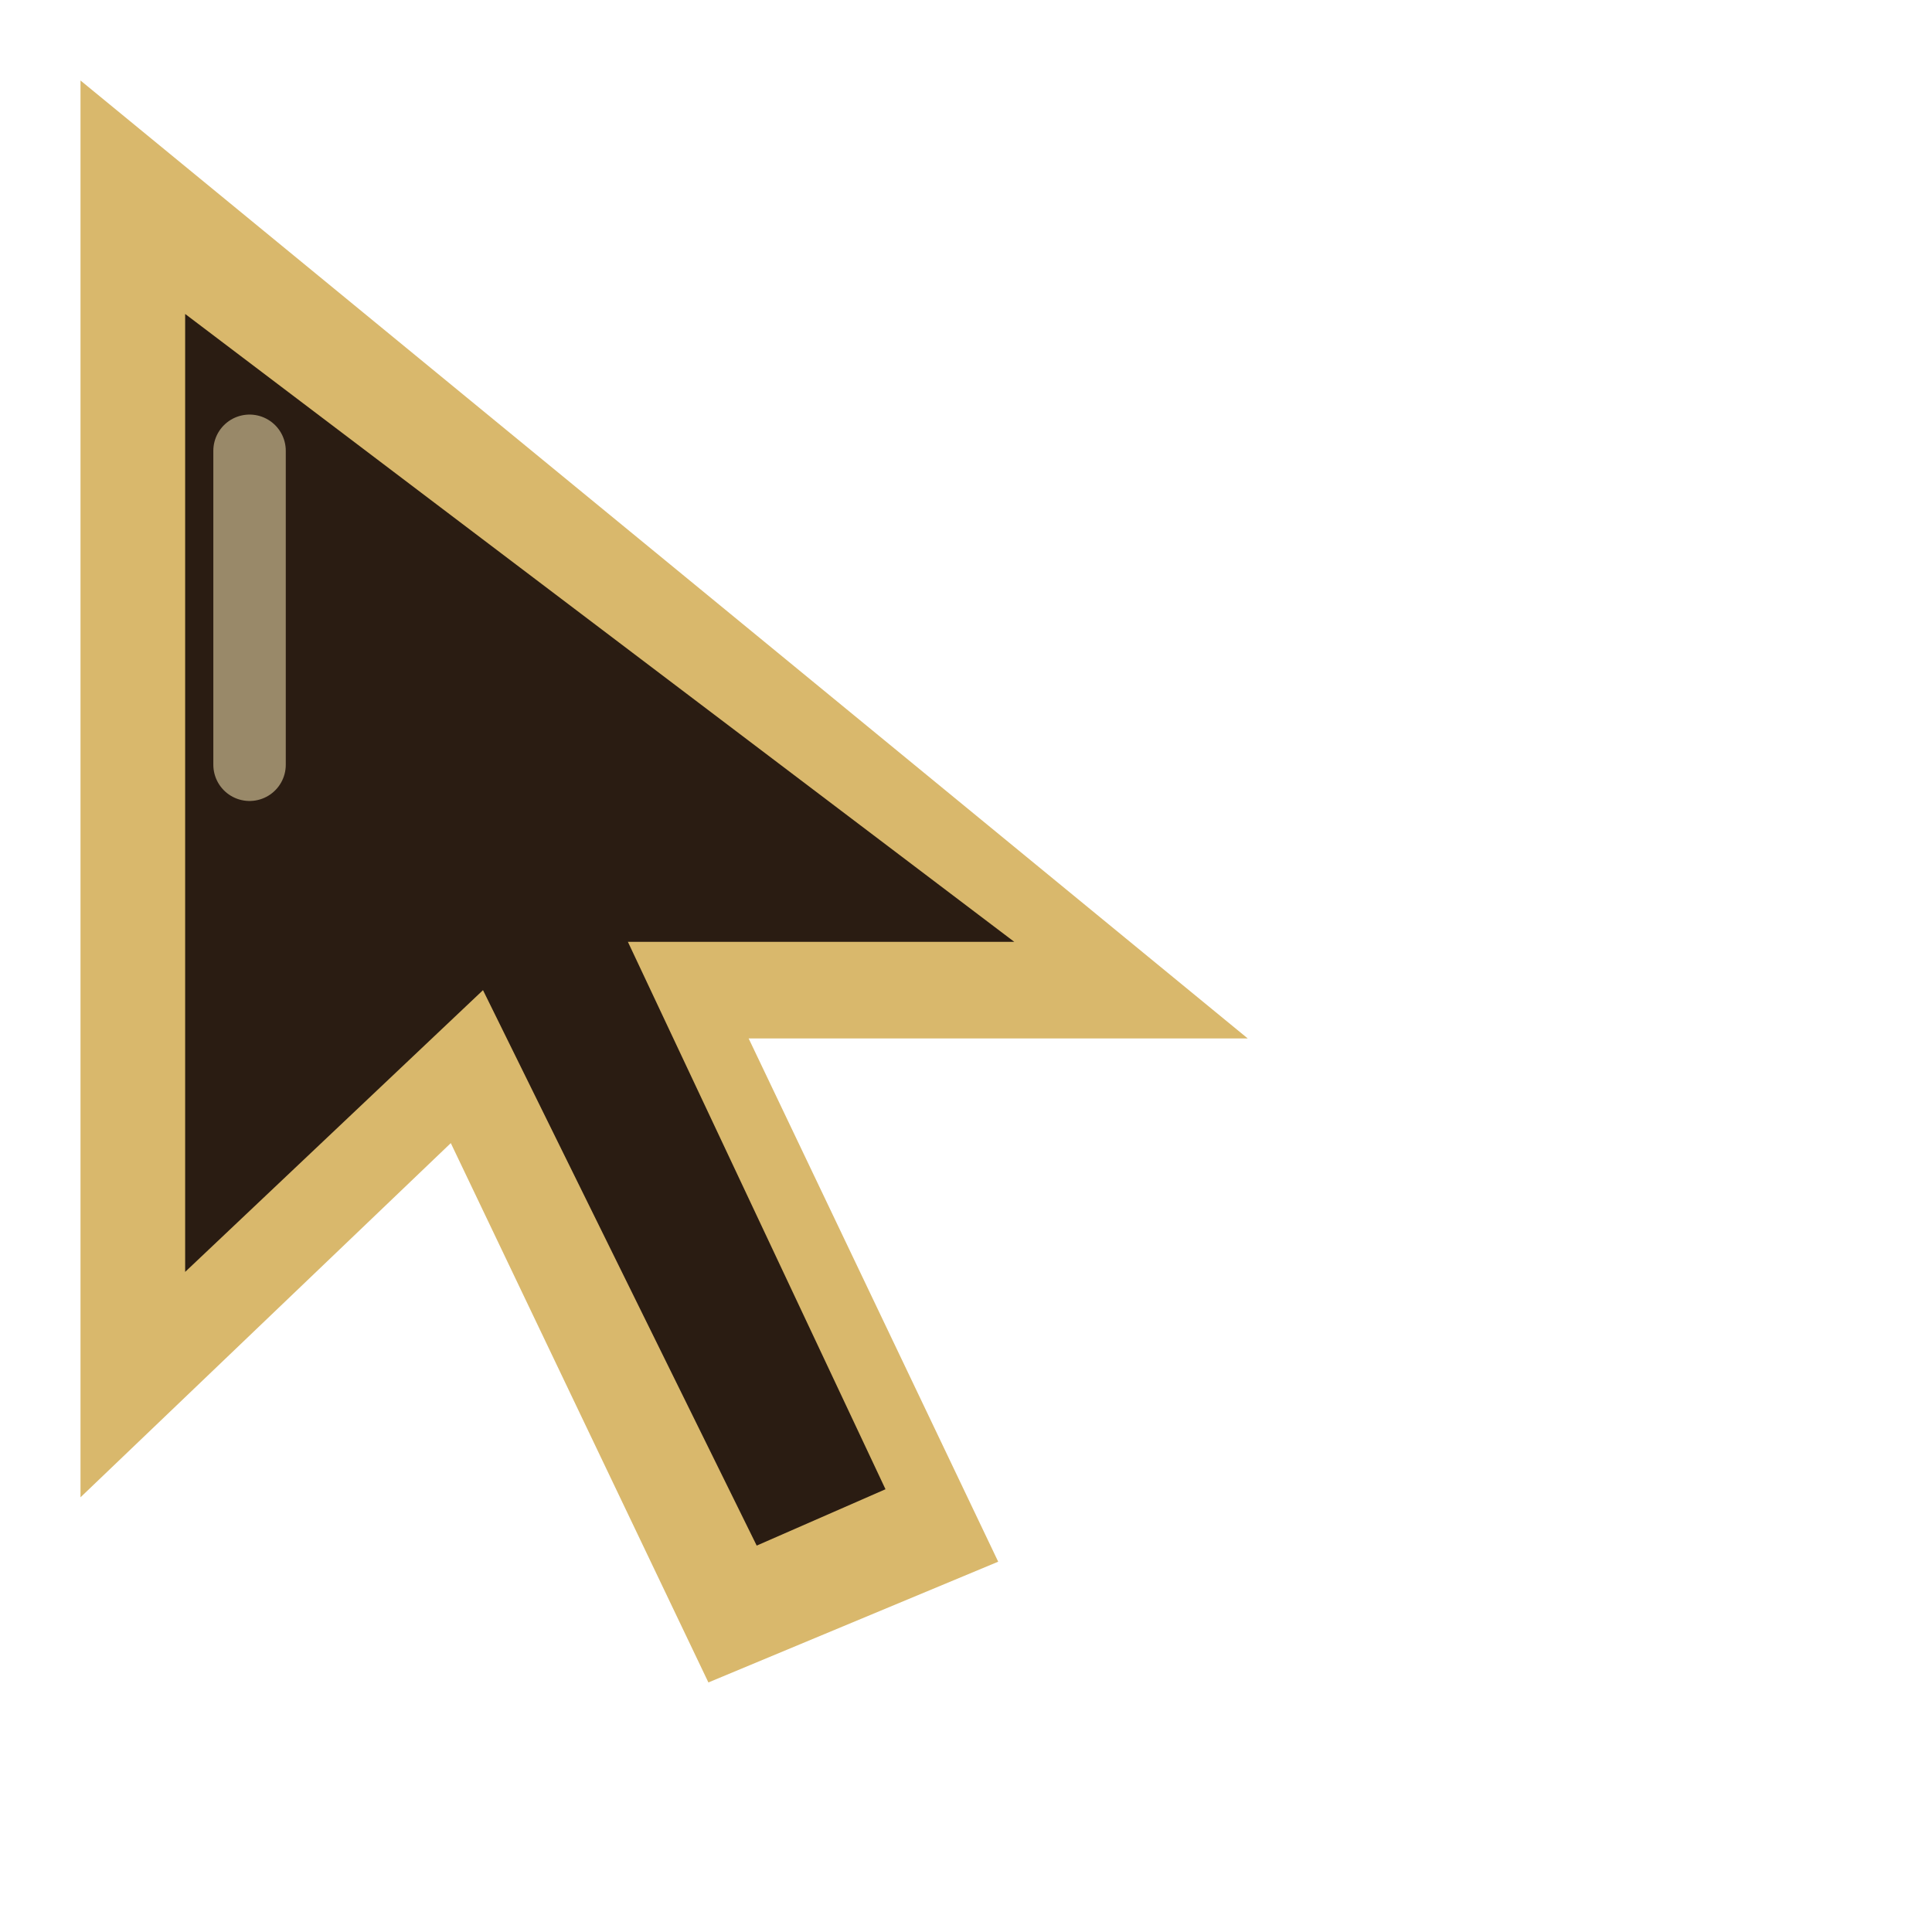
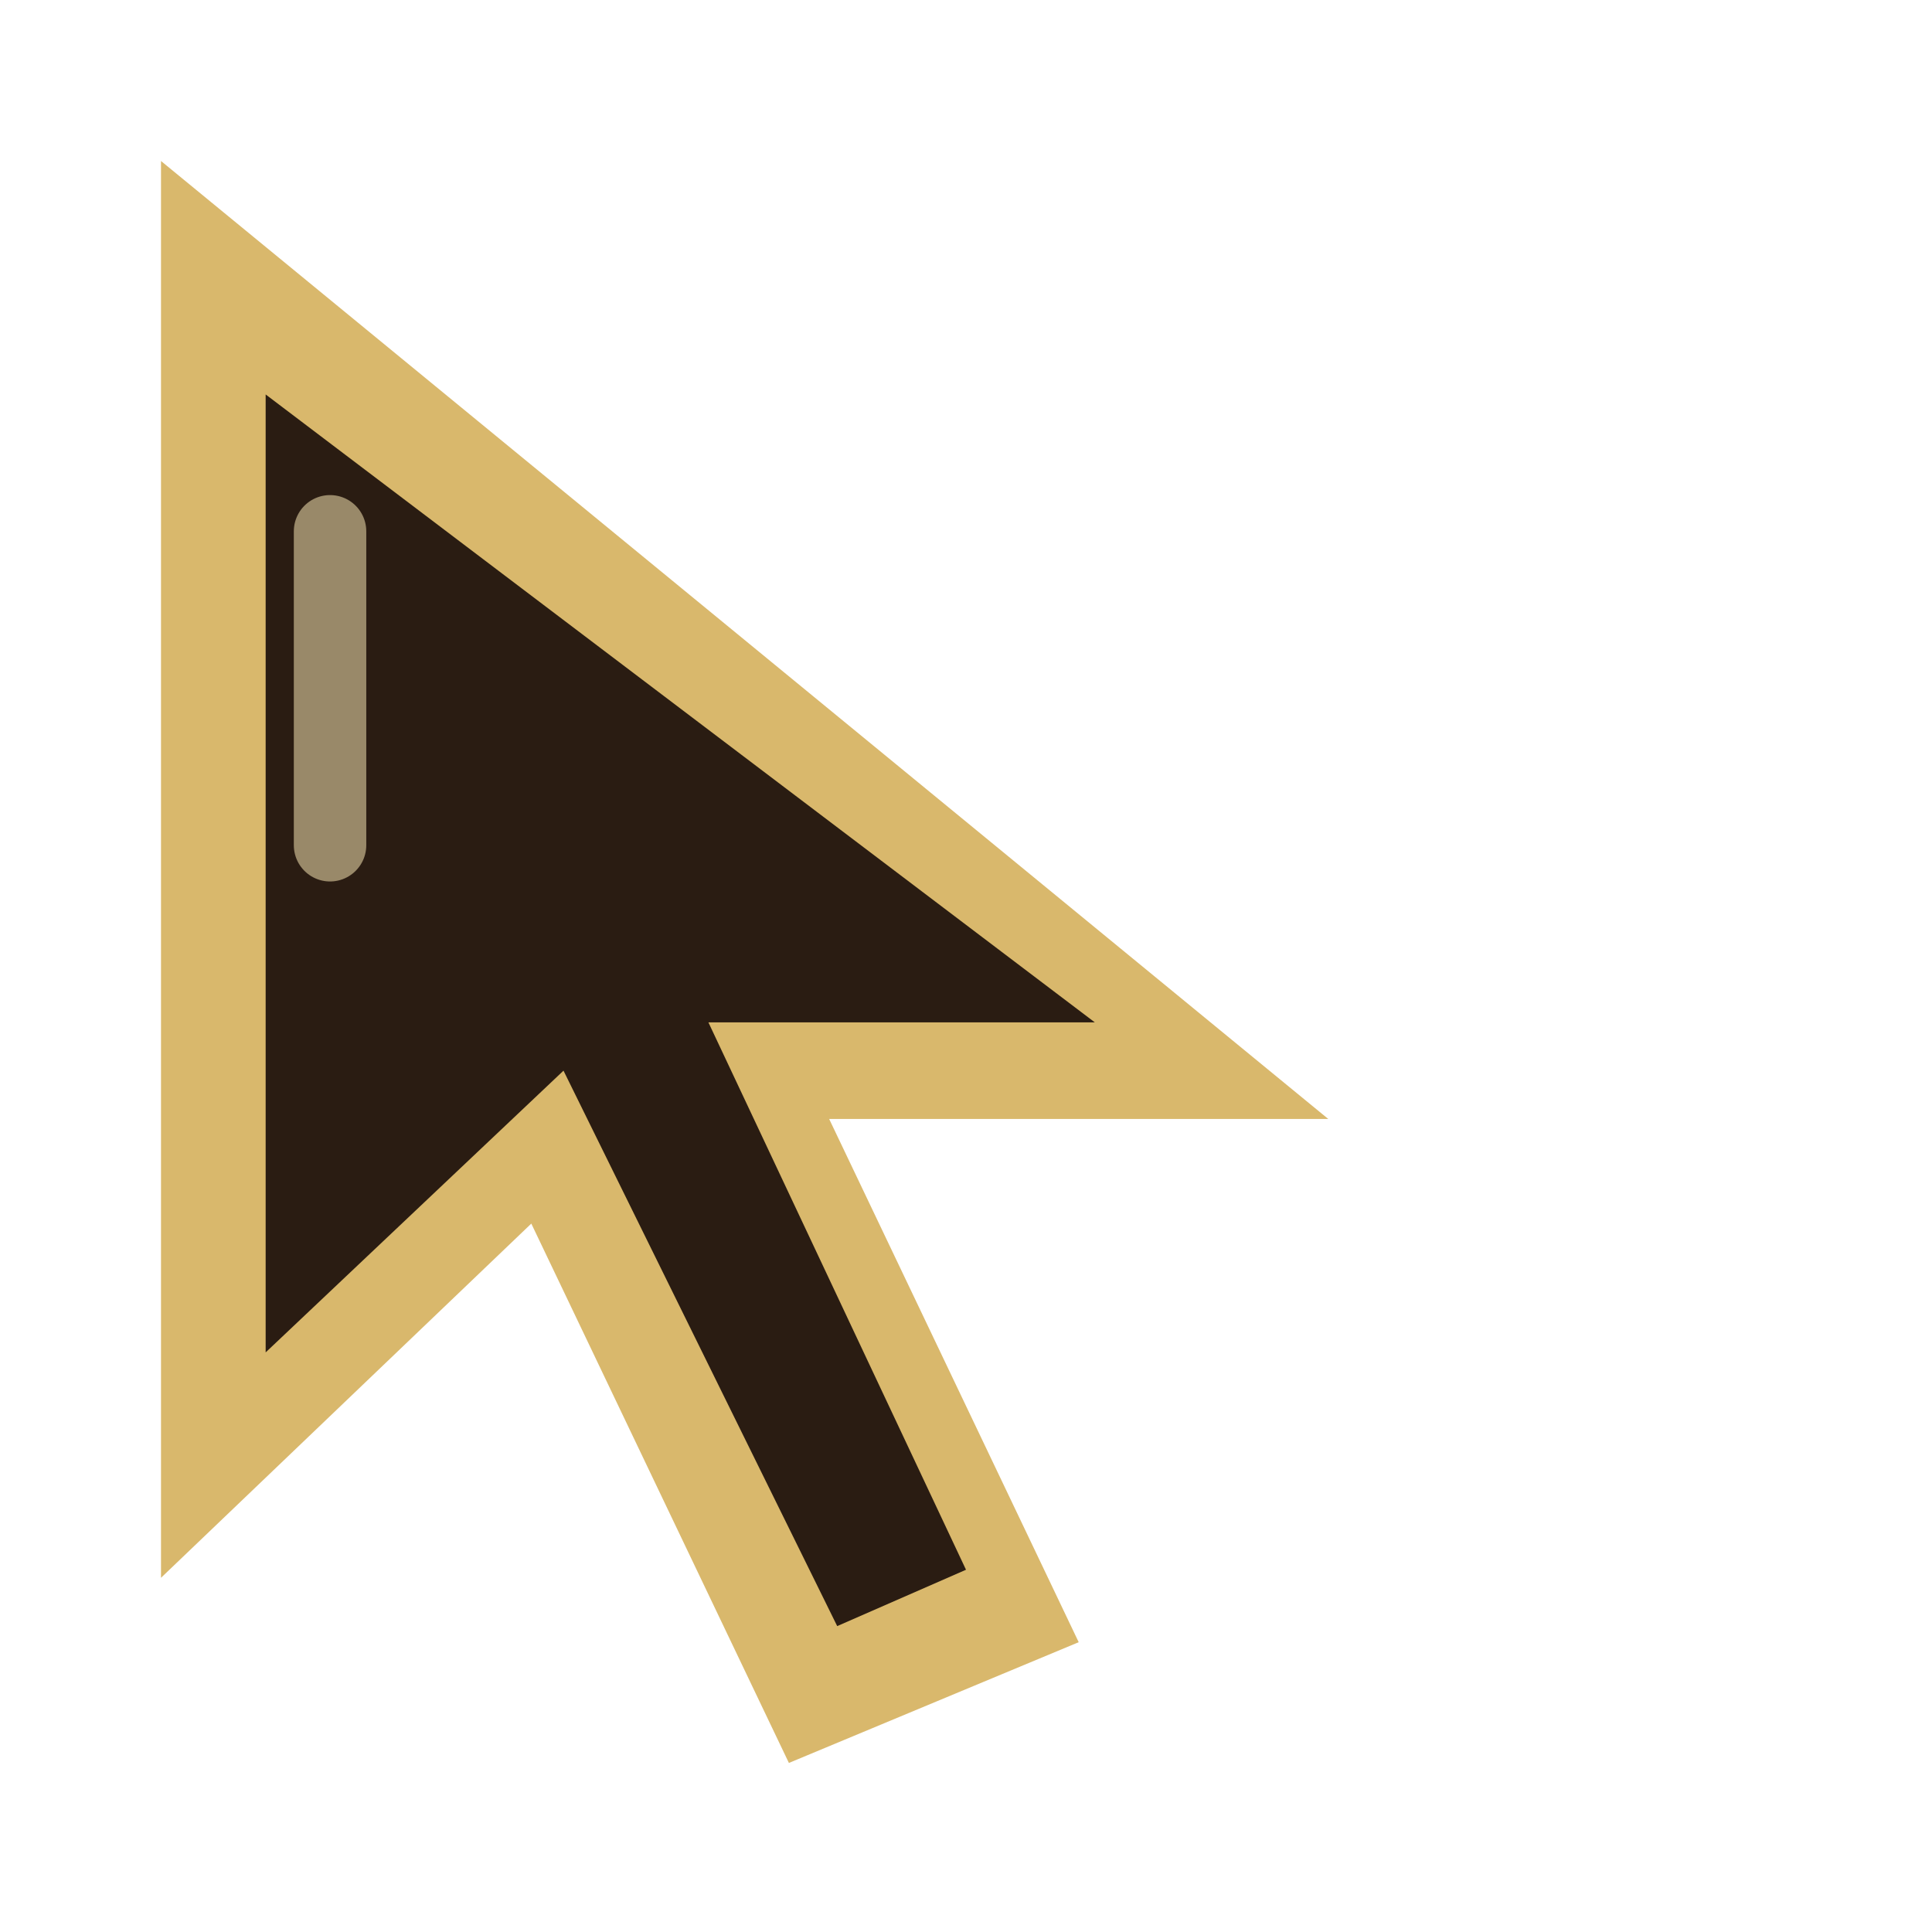
<svg xmlns="http://www.w3.org/2000/svg" viewBox="0 0 24 24" width="24" height="24">
-   <path d="M1 1 L1 18.6 L5.6 14.2 L8.8 20.9 L12.4 19.4 L9.3 12.9 L15.5 12.9 Z" fill="#d9b86c" />
-   <path d="M2.3 3.9 L2.3 15.8 L6 12.3 L9.4 19.2 L11 18.5 L7.8 11.7 L12.6 11.7 Z" fill="#2a1c12" />
-   <path d="M3.1 5.6 L3.1 9.5" stroke="#f4e2b0" stroke-opacity=".55" stroke-width=".9" stroke-linecap="round" />
+   <g transform="translate(1 1)">
+     <path d="M1 1 L1 18.6 L5.6 14.2 L8.8 20.9 L12.4 19.4 L9.3 12.9 L15.5 12.9 Z" fill="#d9b86c" />
+     <path d="M2.3 3.9 L2.3 15.8 L6 12.3 L9.4 19.2 L11 18.5 L7.8 11.7 L12.6 11.7 Z" fill="#2a1c12" />
+     <path d="M3.1 5.6 L3.1 9.5" stroke="#f4e2b0" stroke-opacity=".55" stroke-width=".9" stroke-linecap="round" />
+   </g>
</svg>
